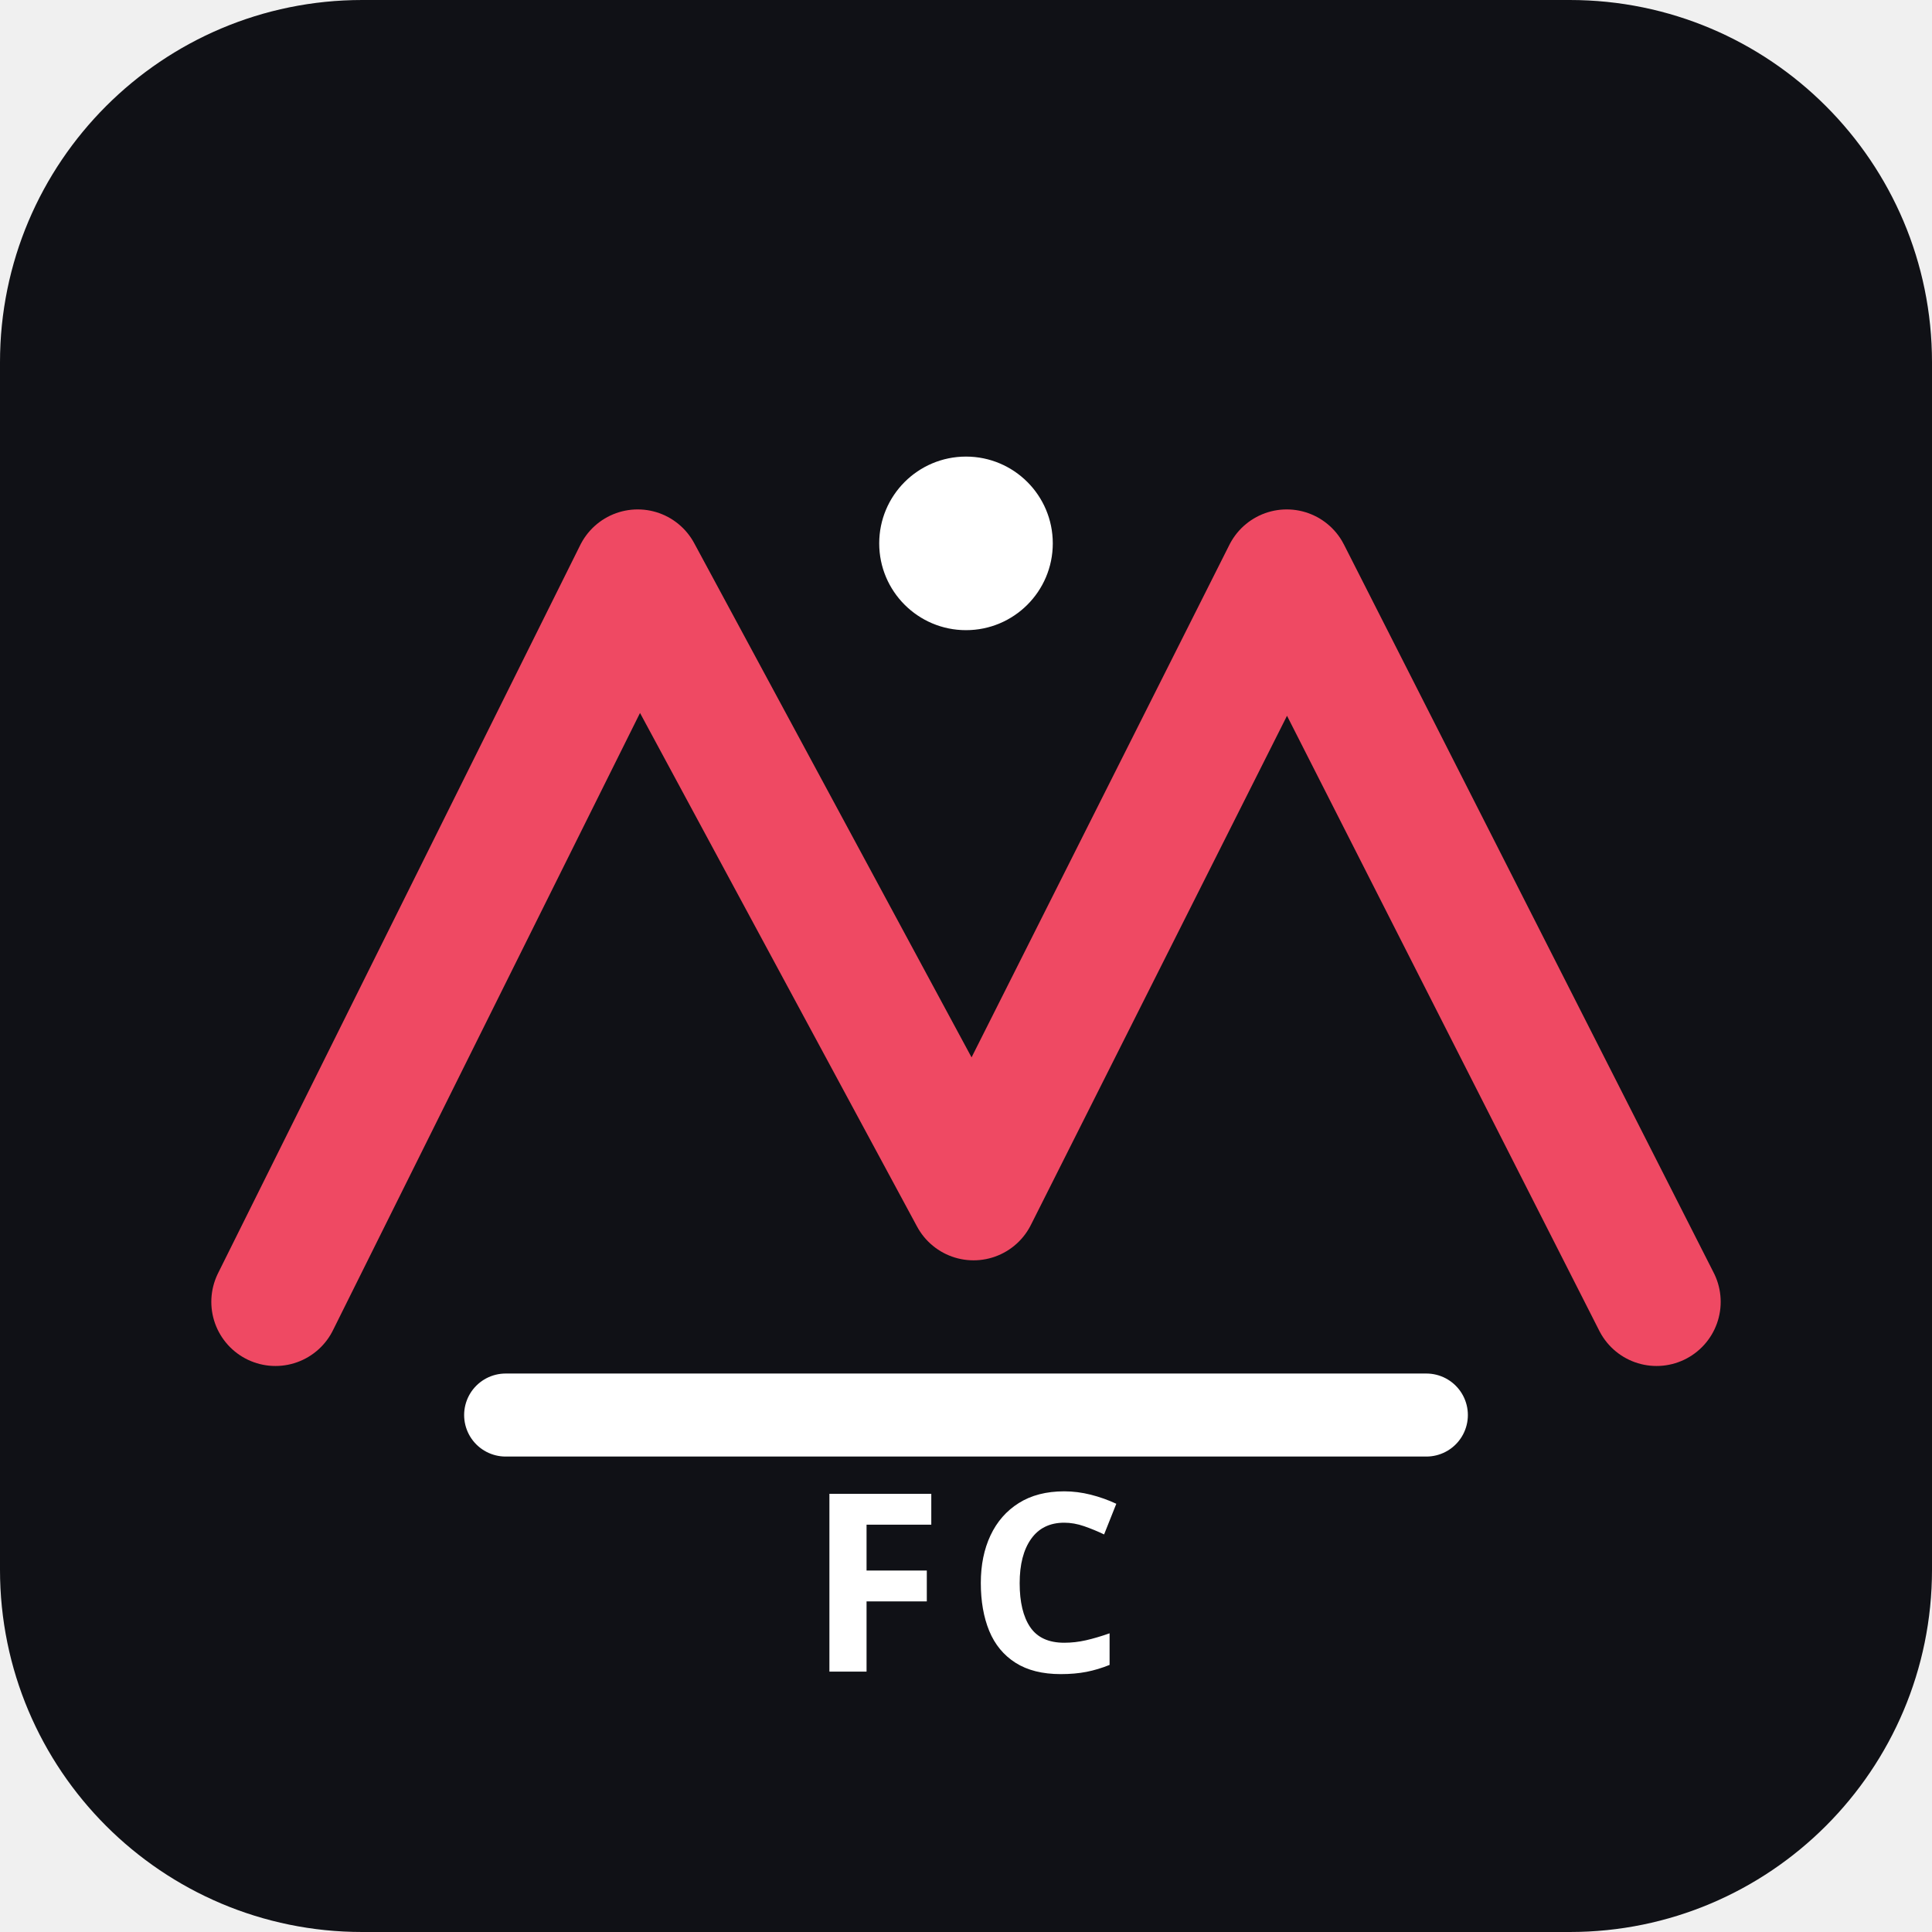
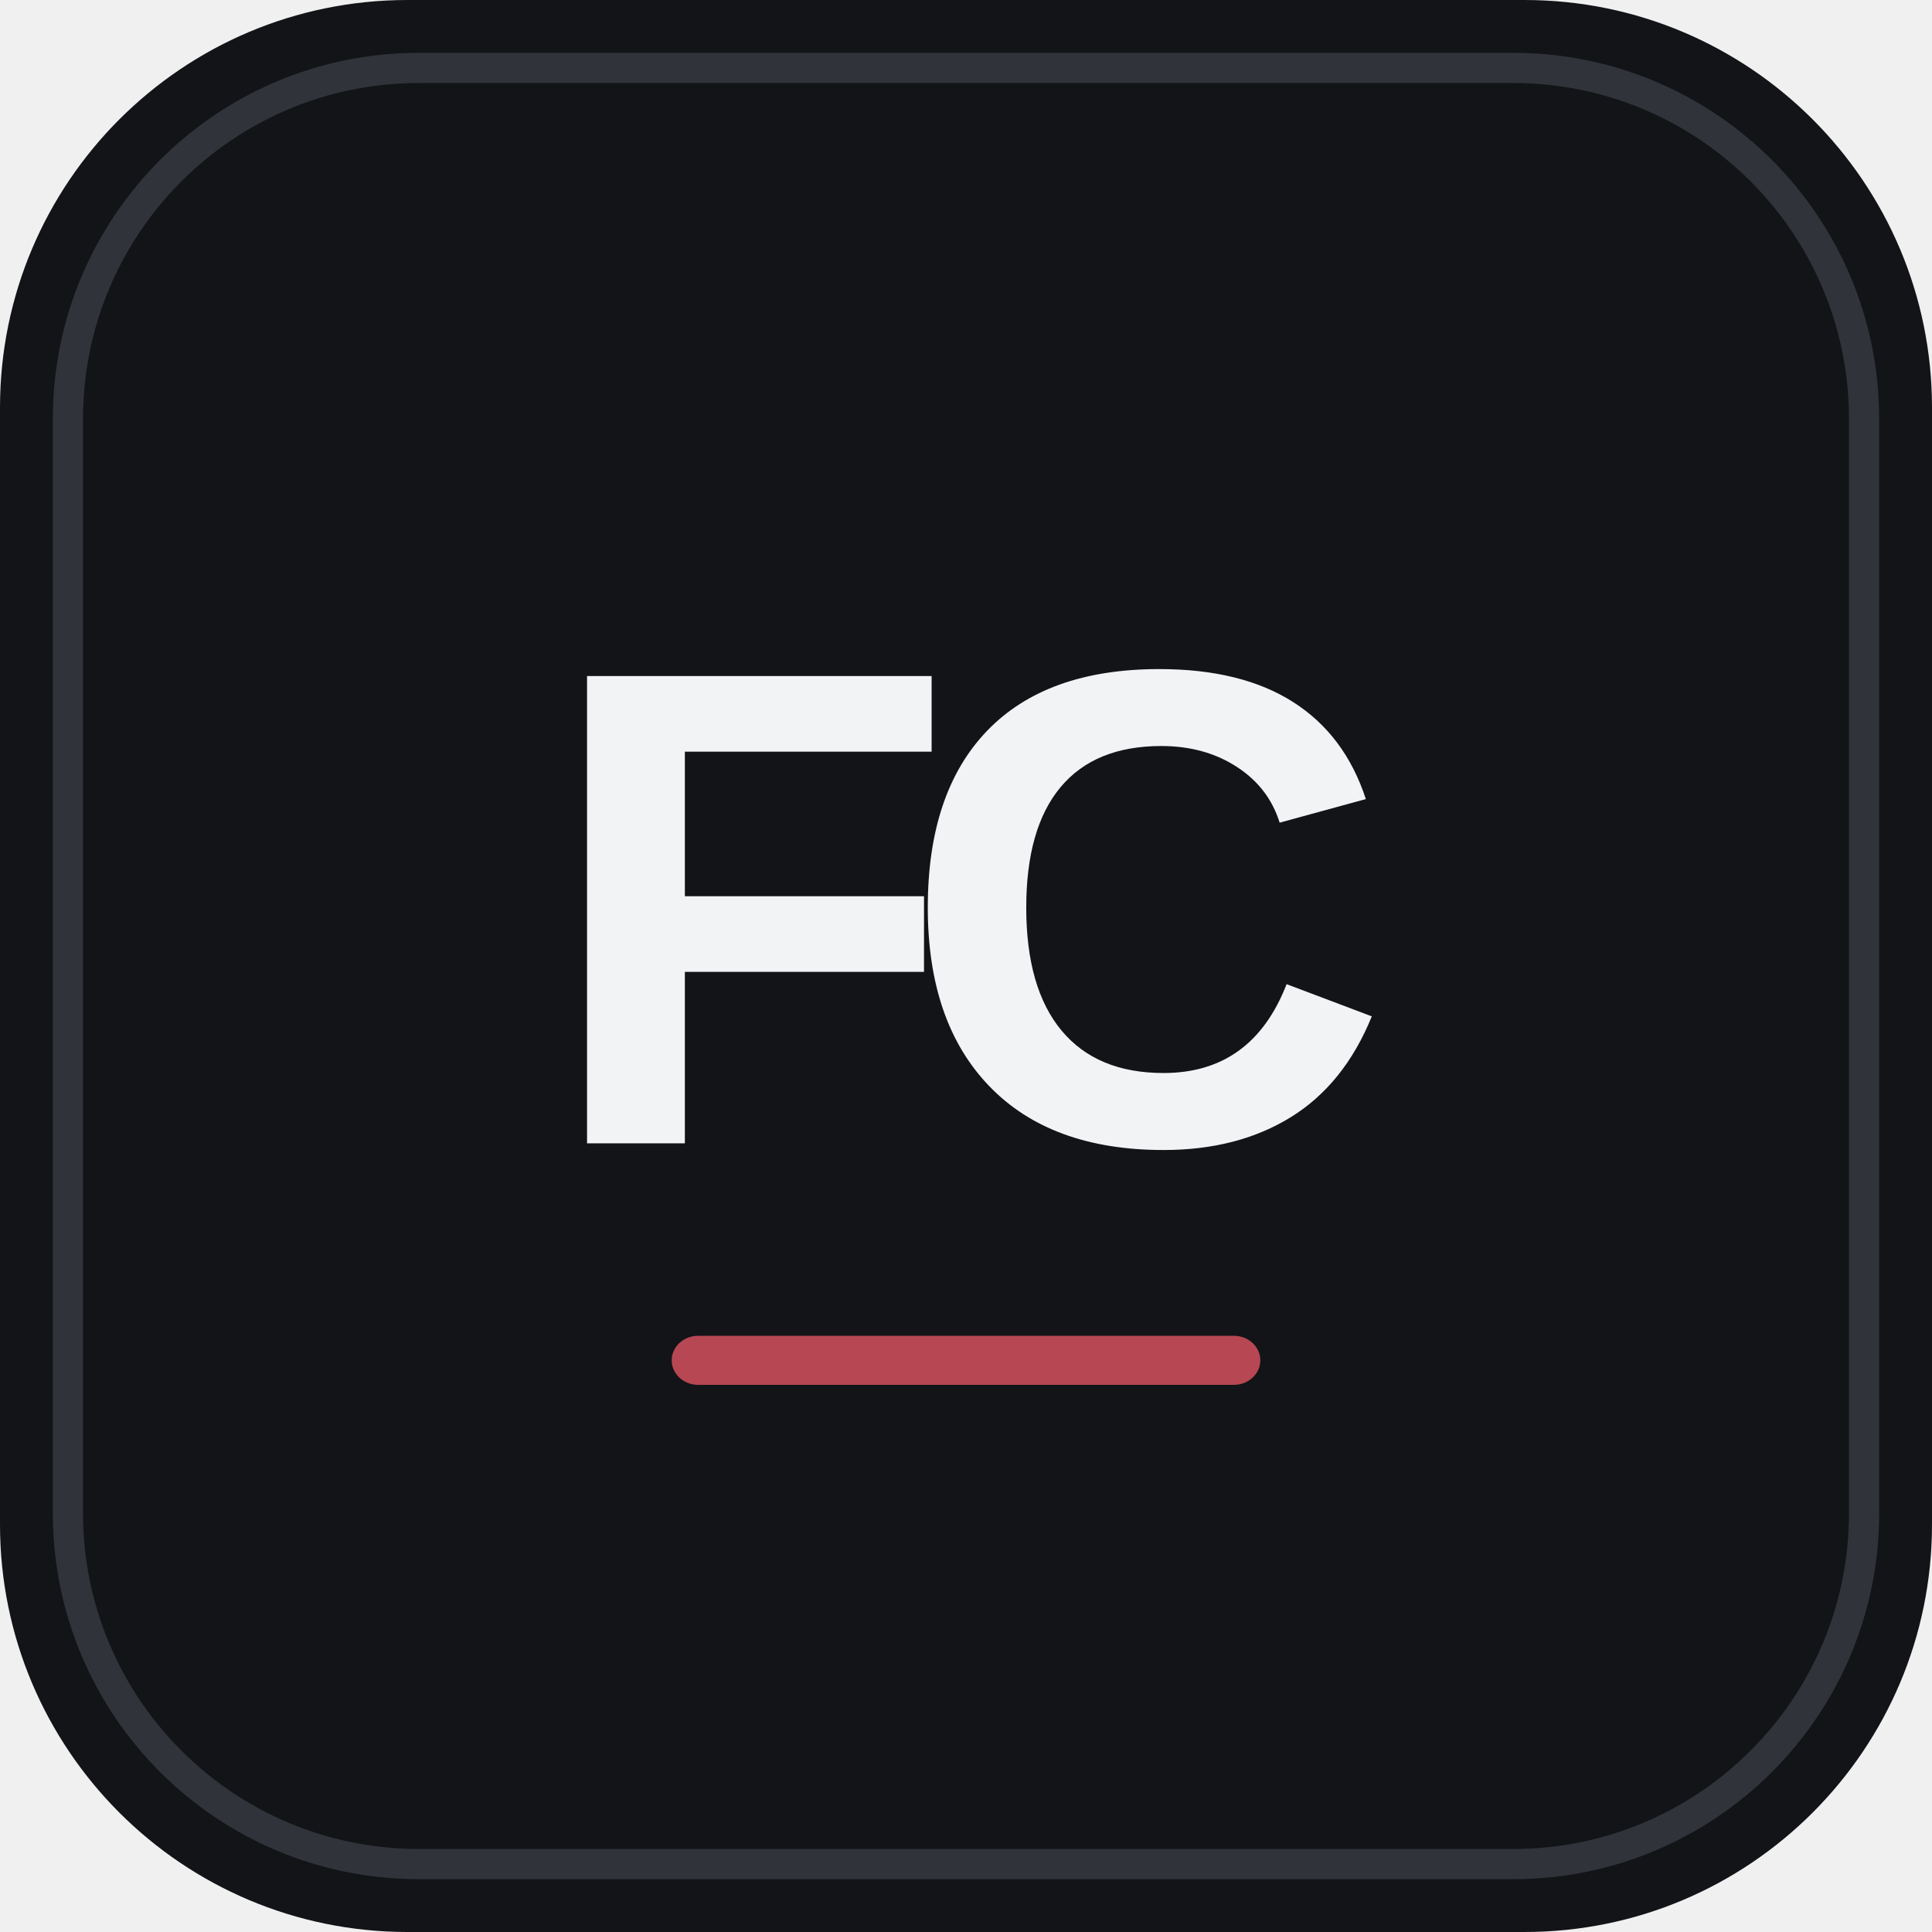
<svg xmlns="http://www.w3.org/2000/svg" viewBox="0 0 512 512" role="img" aria-label="FestivalCrew">
-   <rect width="512" height="512" rx="96" fill="#101116" />
-   <path d="M73 345 169 152l89 165 83-165 98 193" fill="none" stroke="#ef4963" stroke-width="34" stroke-linecap="round" stroke-linejoin="round" />
-   <path d="M134 375h244" stroke="#fff" stroke-width="22" stroke-linecap="round" />
-   <circle cx="256" cy="144" r="23" fill="#fff" />
-   <text x="256" y="443" text-anchor="middle" font-family="system-ui,sans-serif" font-size="66" font-weight="800" fill="#fff" letter-spacing="6">FC</text>
+   <rect width="512" height="512" rx="108" fill="#121417" />
+   <rect x="18" y="18" width="476" height="476" rx="93" fill="none" stroke="#30343a" stroke-width="8" />
+   <text x="256" y="303" text-anchor="middle" fill="#f2f3f5" font-size="180" font-weight="800" font-family="Arial,Helvetica,sans-serif" letter-spacing="-15">FC</text>
+   <rect x="178" y="354" width="156" height="13" rx="7" fill="#b64753" />
</svg>
